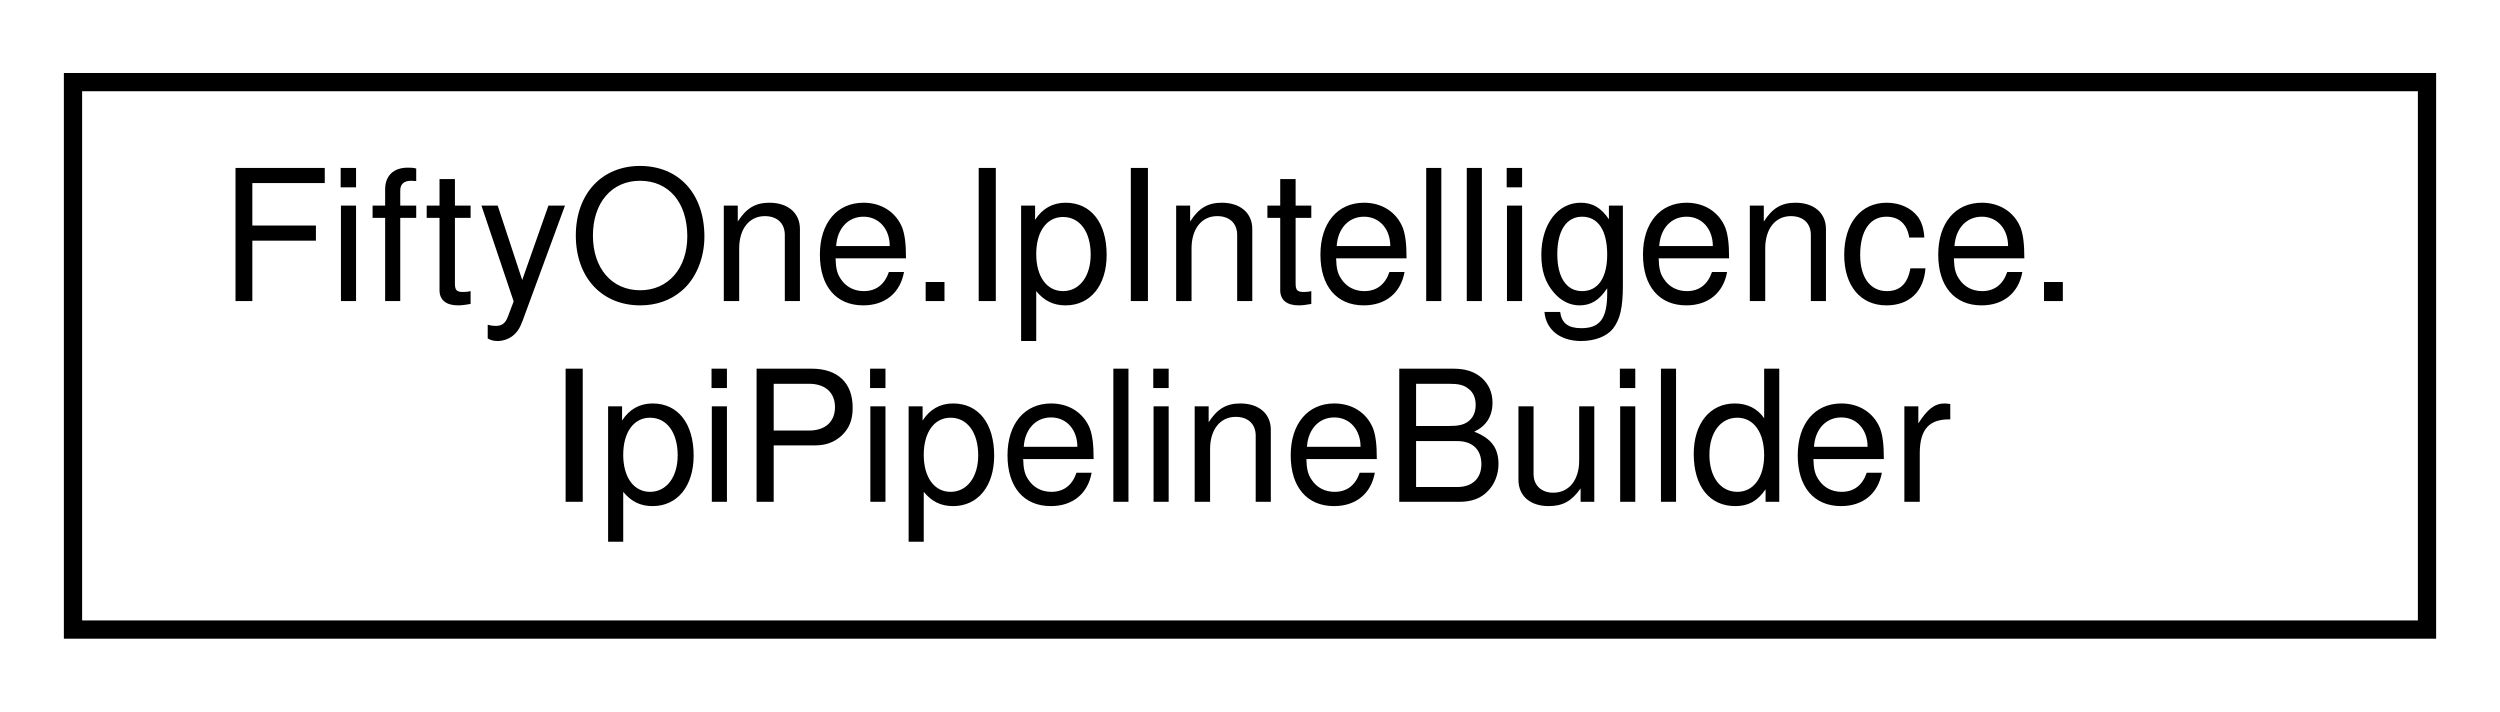
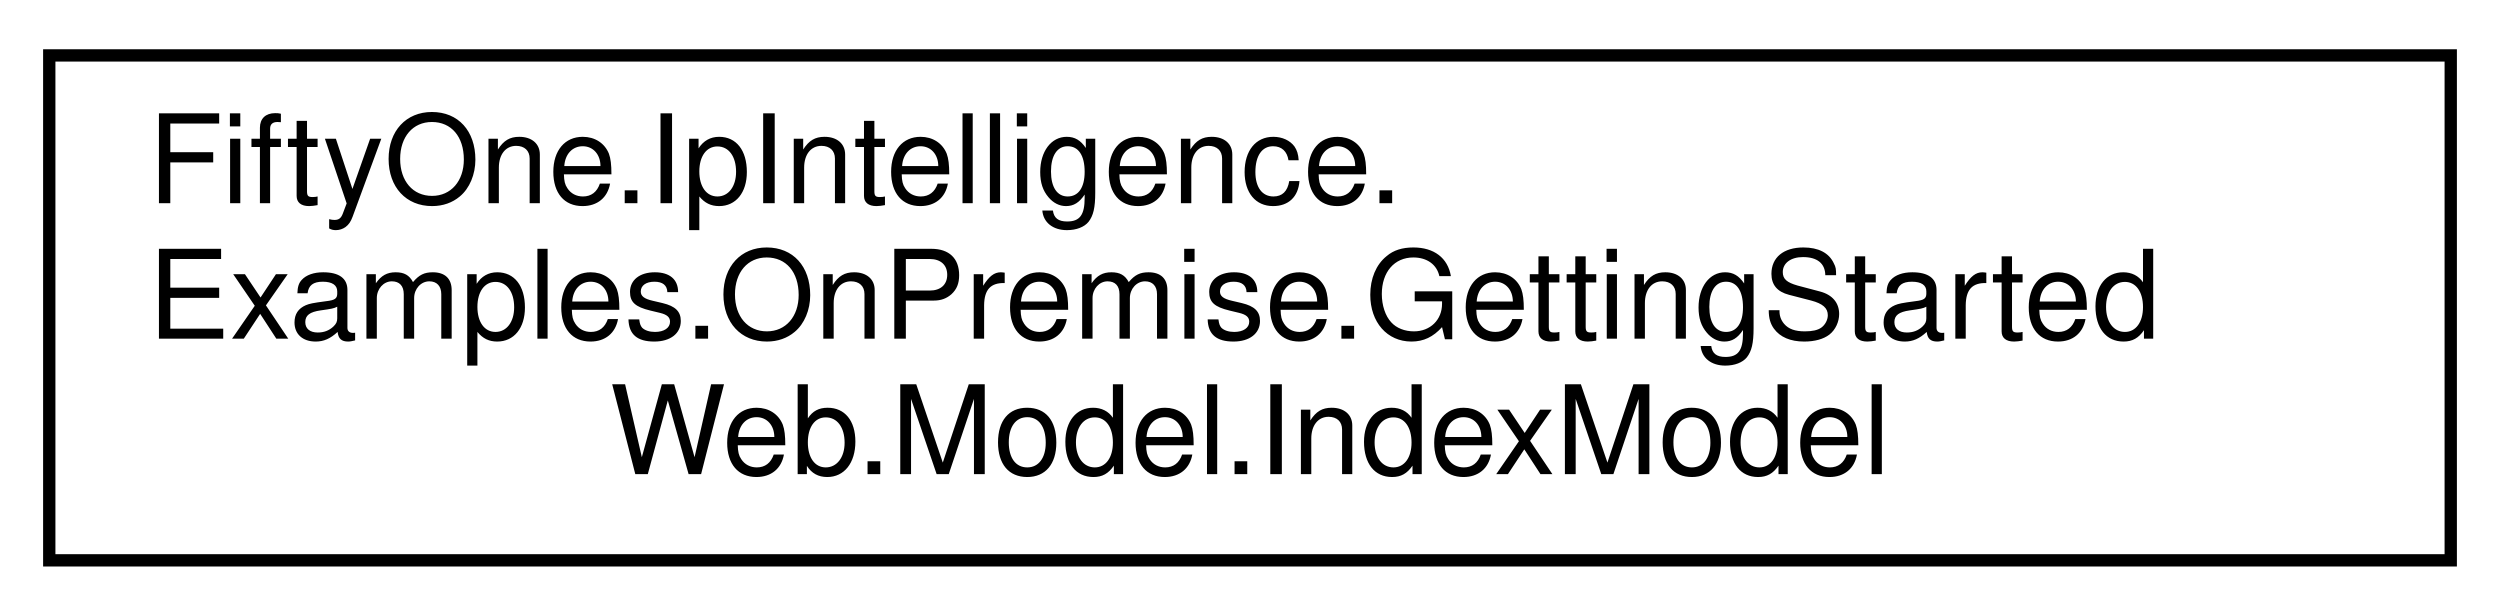
- <svg xmlns="http://www.w3.org/2000/svg" xmlns:xlink="http://www.w3.org/1999/xlink" width="137pt" height="39pt" viewBox="0.00 0.00 137.00 39.00">
-   <g id="graph0" class="graph" transform="scale(1 1) rotate(0) translate(4 35)">
+ <svg xmlns="http://www.w3.org/2000/svg" xmlns:xlink="http://www.w3.org/1999/xlink" width="203pt" height="50pt" viewBox="0.00 0.00 203.00 50.00">
+   <g id="graph0" class="graph" transform="scale(1 1) rotate(0) translate(4 46)">
    <g id="node1" class="node">
      <g id="a_node1">
-         <a xlink:href="class_fifty_one_1_1_ip_intelligence_1_1_ipi_pipeline_builder.html" target="_top" xlink:title="Builder used to create a Pipeline with a IP intelligence engine.">
-           <polygon fill="none" stroke="black" points="0,-0.5 0,-30.5 129,-30.5 129,-0.5 0,-0.5" />
-           <text text-anchor="start" x="8" y="-18.5" font-family="Helvetica,sans-Serif" font-size="10.00">FiftyOne.IpIntelligence.</text>
-           <text text-anchor="middle" x="64.5" y="-7.5" font-family="Helvetica,sans-Serif" font-size="10.00">IpiPipelineBuilder</text>
+         <a xlink:href="class_fifty_one_1_1_ip_intelligence_1_1_examples_1_1_on_premise_1_1_getting_started_web_1_1_model_1_1_index_model.html" target="_top" xlink:title=" ">
+           <polygon fill="none" stroke="black" points="0,-0.5 0,-41.5 195,-41.5 195,-0.5 0,-0.5" />
+           <text text-anchor="start" x="8" y="-29.5" font-family="Helvetica,sans-Serif" font-size="10.00">FiftyOne.IpIntelligence.</text>
+           <text text-anchor="start" x="8" y="-18.5" font-family="Helvetica,sans-Serif" font-size="10.00">Examples.OnPremise.GettingStarted</text>
+           <text text-anchor="middle" x="97.5" y="-7.5" font-family="Helvetica,sans-Serif" font-size="10.00">Web.Model.IndexModel</text>
        </a>
      </g>
    </g>
  </g>
</svg>
